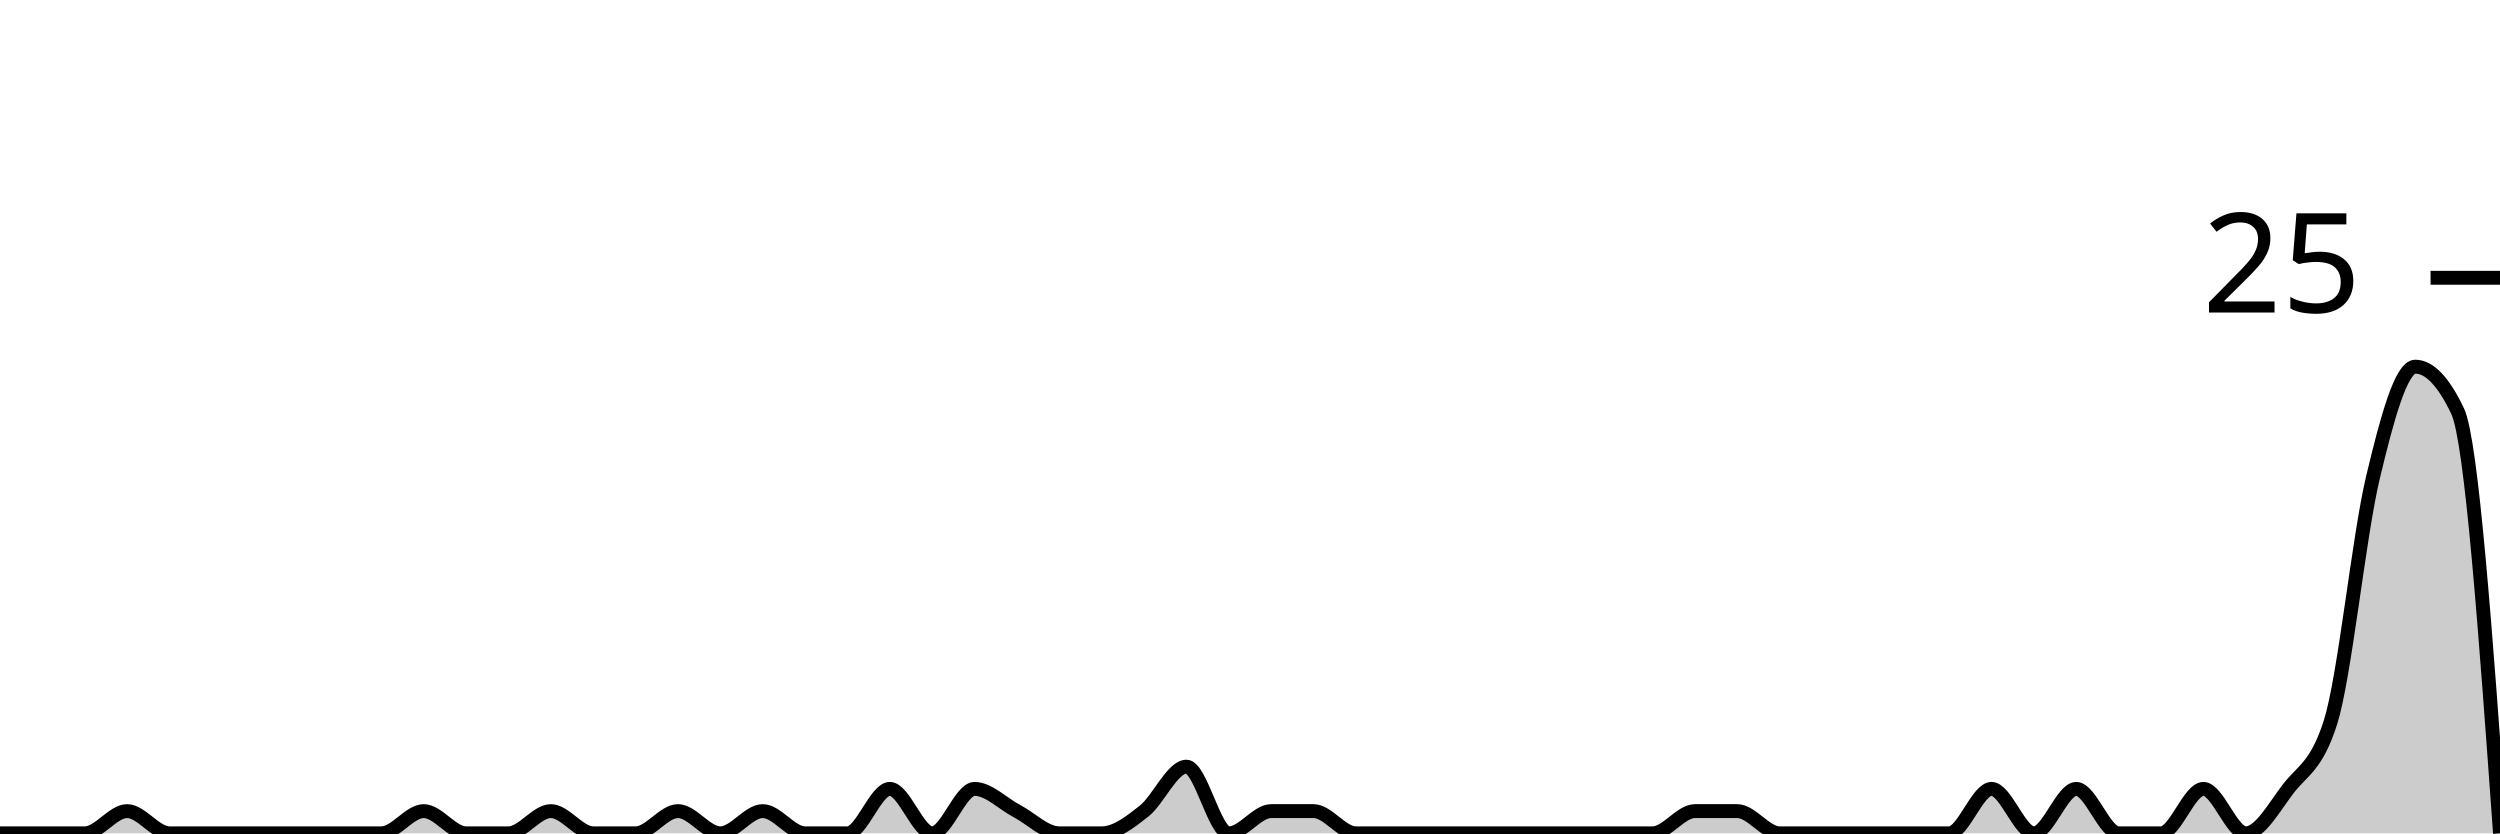
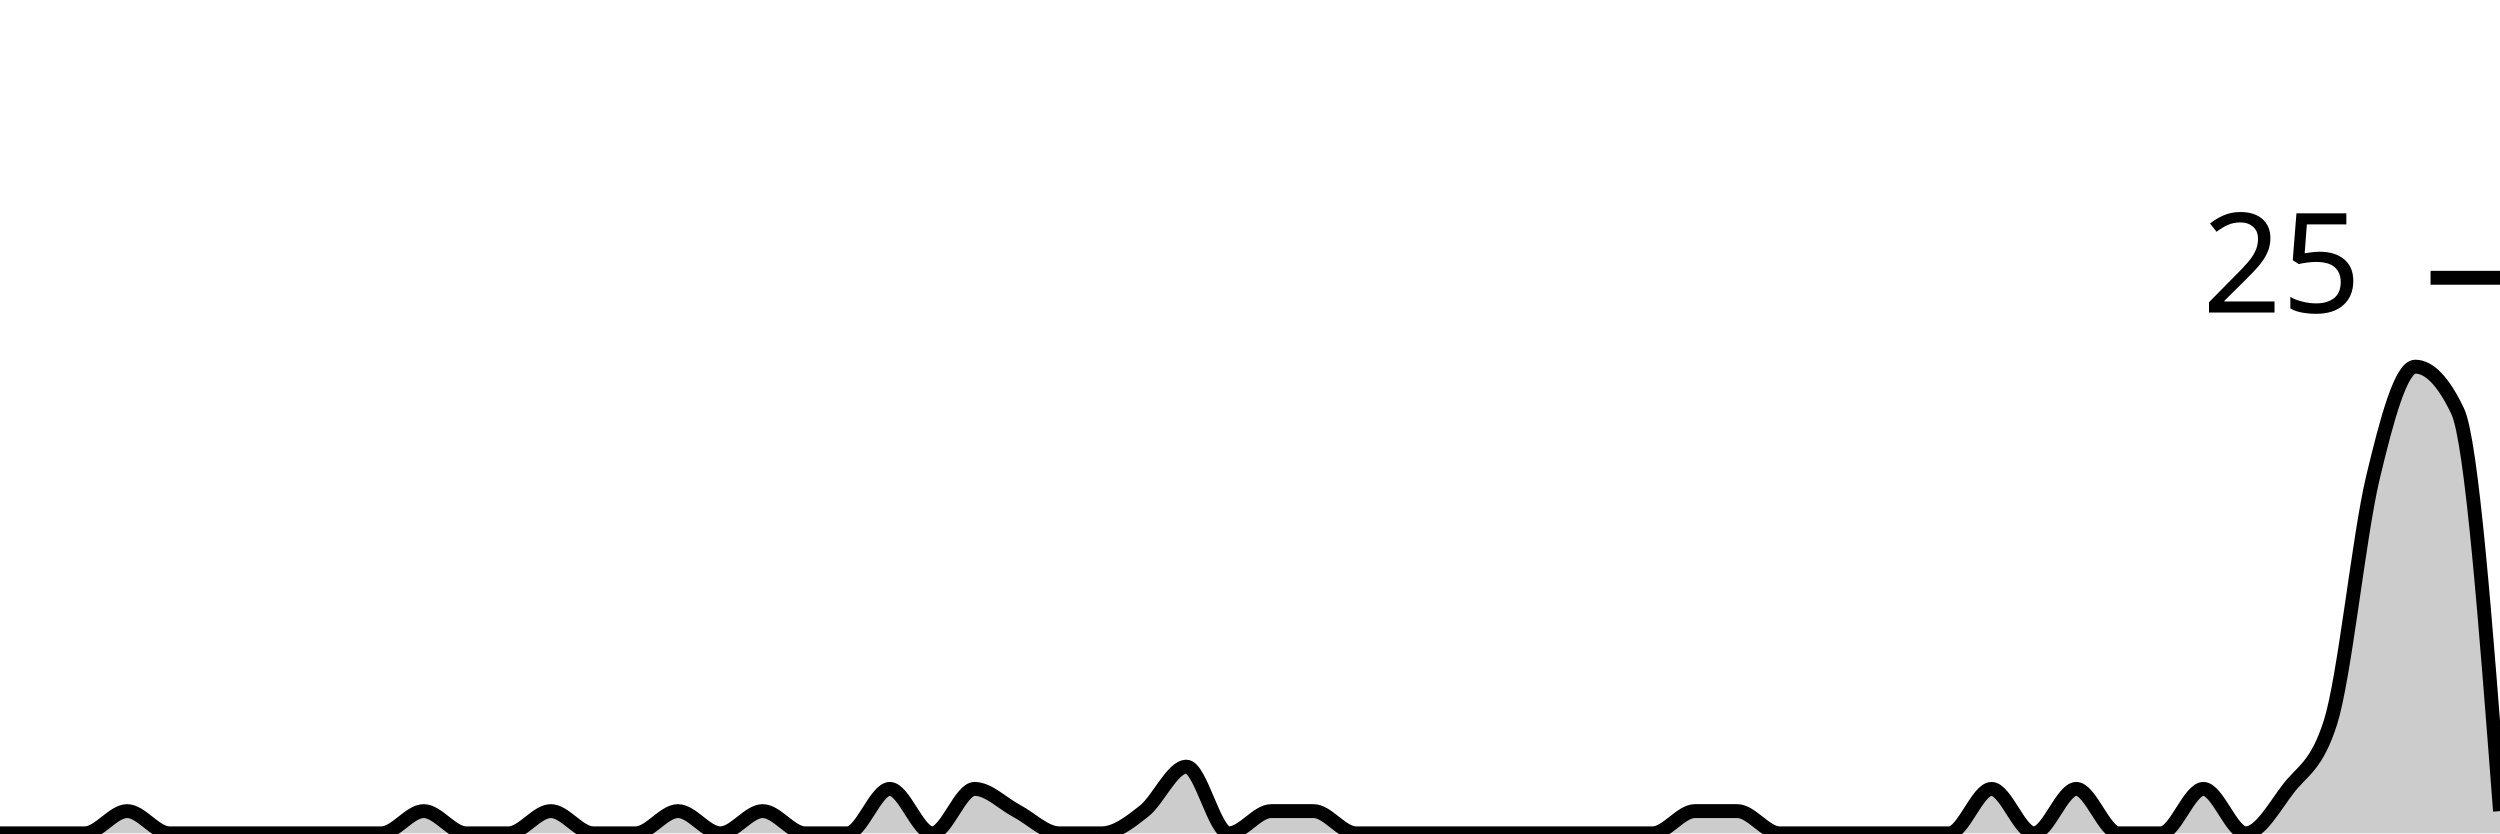
<svg xmlns="http://www.w3.org/2000/svg" viewBox="0 0 180 60">
  <g transform="translate(0,20)">
-     <path class="area" fill="rgba(0, 0, 0, 0.2)" d="M0,40C1.017,40,2.034,40,3.051,40C4.068,40,5.085,40,6.102,40C7.119,40,8.136,38.4,9.153,38.4C10.169,38.4,11.186,40,12.203,40C13.22,40,14.237,40,15.254,40C16.271,40,17.288,40,18.305,40C19.322,40,20.339,40,21.356,40C22.373,40,23.39,40,24.407,40C25.424,40,26.441,40,27.458,40C28.475,40,29.492,38.4,30.508,38.4C31.525,38.4,32.542,40,33.559,40C34.576,40,35.593,40,36.61,40C37.627,40,38.644,38.4,39.661,38.4C40.678,38.4,41.695,40,42.712,40C43.729,40,44.746,40,45.763,40C46.78,40,47.797,38.4,48.814,38.4C49.831,38.4,50.847,40,51.864,40C52.881,40,53.898,38.4,54.915,38.4C55.932,38.4,56.949,40,57.966,40C58.983,40,60,40,61.017,40C62.034,40,63.051,36.8,64.068,36.8C65.085,36.8,66.102,40,67.119,40C68.136,40,69.153,36.8,70.169,36.8C71.186,36.8,72.203,37.867,73.22,38.4C74.237,38.933,75.254,40,76.271,40C77.288,40,78.305,40,79.322,40C80.339,40,81.356,39.2,82.373,38.4C83.39,37.6,84.407,35.2,85.424,35.2C86.441,35.2,87.458,40,88.475,40C89.492,40,90.508,38.4,91.525,38.4C92.542,38.4,93.559,38.4,94.576,38.4C95.593,38.4,96.61,40,97.627,40C98.644,40,99.661,40,100.678,40C101.695,40,102.712,40,103.729,40C104.746,40,105.763,40,106.78,40C107.797,40,108.814,40,109.831,40C110.847,40,111.864,40,112.881,40C113.898,40,114.915,40,115.932,40C116.949,40,117.966,40,118.983,40C120,40,121.017,38.4,122.034,38.4C123.051,38.4,124.068,38.4,125.085,38.4C126.102,38.4,127.119,40,128.136,40C129.153,40,130.169,40,131.186,40C132.203,40,133.22,40,134.237,40C135.254,40,136.271,40,137.288,40C138.305,40,139.322,40,140.339,40C141.356,40,142.373,36.8,143.39,36.8C144.407,36.8,145.424,40,146.441,40C147.458,40,148.475,36.8,149.492,36.8C150.508,36.8,151.525,40,152.542,40C153.559,40,154.576,40,155.593,40C156.61,40,157.627,36.8,158.644,36.8C159.661,36.8,160.678,40,161.695,40C162.712,40,163.729,38.133,164.746,36.8C165.763,35.467,166.78,35.2,167.797,32C168.814,28.8,169.831,18.667,170.847,14.4C171.864,10.133,172.881,6.4,173.898,6.4C174.915,6.4,175.932,7.467,176.949,9.6C177.966,11.733,178.983,25.867,180,40L180,40C178.983,40,177.966,40,176.949,40C175.932,40,174.915,40,173.898,40C172.881,40,171.864,40,170.847,40C169.831,40,168.814,40,167.797,40C166.78,40,165.763,40,164.746,40C163.729,40,162.712,40,161.695,40C160.678,40,159.661,40,158.644,40C157.627,40,156.61,40,155.593,40C154.576,40,153.559,40,152.542,40C151.525,40,150.508,40,149.492,40C148.475,40,147.458,40,146.441,40C145.424,40,144.407,40,143.39,40C142.373,40,141.356,40,140.339,40C139.322,40,138.305,40,137.288,40C136.271,40,135.254,40,134.237,40C133.22,40,132.203,40,131.186,40C130.169,40,129.153,40,128.136,40C127.119,40,126.102,40,125.085,40C124.068,40,123.051,40,122.034,40C121.017,40,120,40,118.983,40C117.966,40,116.949,40,115.932,40C114.915,40,113.898,40,112.881,40C111.864,40,110.847,40,109.831,40C108.814,40,107.797,40,106.78,40C105.763,40,104.746,40,103.729,40C102.712,40,101.695,40,100.678,40C99.661,40,98.644,40,97.627,40C96.61,40,95.593,40,94.576,40C93.559,40,92.542,40,91.525,40C90.508,40,89.492,40,88.475,40C87.458,40,86.441,40,85.424,40C84.407,40,83.39,40,82.373,40C81.356,40,80.339,40,79.322,40C78.305,40,77.288,40,76.271,40C75.254,40,74.237,40,73.22,40C72.203,40,71.186,40,70.169,40C69.153,40,68.136,40,67.119,40C66.102,40,65.085,40,64.068,40C63.051,40,62.034,40,61.017,40C60,40,58.983,40,57.966,40C56.949,40,55.932,40,54.915,40C53.898,40,52.881,40,51.864,40C50.847,40,49.831,40,48.814,40C47.797,40,46.78,40,45.763,40C44.746,40,43.729,40,42.712,40C41.695,40,40.678,40,39.661,40C38.644,40,37.627,40,36.61,40C35.593,40,34.576,40,33.559,40C32.542,40,31.525,40,30.508,40C29.492,40,28.475,40,27.458,40C26.441,40,25.424,40,24.407,40C23.39,40,22.373,40,21.356,40C20.339,40,19.322,40,18.305,40C17.288,40,16.271,40,15.254,40C14.237,40,13.22,40,12.203,40C11.186,40,10.169,40,9.153,40C8.136,40,7.119,40,6.102,40C5.085,40,4.068,40,3.051,40C2.034,40,1.017,40,0,40Z" />
-     <path class="line" stroke="black" fill="none" d="M0,40C1.017,40,2.034,40,3.051,40C4.068,40,5.085,40,6.102,40C7.119,40,8.136,38.4,9.153,38.4C10.169,38.4,11.186,40,12.203,40C13.22,40,14.237,40,15.254,40C16.271,40,17.288,40,18.305,40C19.322,40,20.339,40,21.356,40C22.373,40,23.39,40,24.407,40C25.424,40,26.441,40,27.458,40C28.475,40,29.492,38.4,30.508,38.4C31.525,38.4,32.542,40,33.559,40C34.576,40,35.593,40,36.61,40C37.627,40,38.644,38.4,39.661,38.4C40.678,38.4,41.695,40,42.712,40C43.729,40,44.746,40,45.763,40C46.78,40,47.797,38.4,48.814,38.4C49.831,38.4,50.847,40,51.864,40C52.881,40,53.898,38.4,54.915,38.4C55.932,38.4,56.949,40,57.966,40C58.983,40,60,40,61.017,40C62.034,40,63.051,36.8,64.068,36.8C65.085,36.8,66.102,40,67.119,40C68.136,40,69.153,36.8,70.169,36.8C71.186,36.8,72.203,37.867,73.22,38.4C74.237,38.933,75.254,40,76.271,40C77.288,40,78.305,40,79.322,40C80.339,40,81.356,39.2,82.373,38.4C83.39,37.6,84.407,35.2,85.424,35.2C86.441,35.2,87.458,40,88.475,40C89.492,40,90.508,38.4,91.525,38.4C92.542,38.4,93.559,38.4,94.576,38.4C95.593,38.4,96.61,40,97.627,40C98.644,40,99.661,40,100.678,40C101.695,40,102.712,40,103.729,40C104.746,40,105.763,40,106.78,40C107.797,40,108.814,40,109.831,40C110.847,40,111.864,40,112.881,40C113.898,40,114.915,40,115.932,40C116.949,40,117.966,40,118.983,40C120,40,121.017,38.4,122.034,38.4C123.051,38.4,124.068,38.4,125.085,38.4C126.102,38.4,127.119,40,128.136,40C129.153,40,130.169,40,131.186,40C132.203,40,133.22,40,134.237,40C135.254,40,136.271,40,137.288,40C138.305,40,139.322,40,140.339,40C141.356,40,142.373,36.8,143.39,36.8C144.407,36.8,145.424,40,146.441,40C147.458,40,148.475,36.8,149.492,36.8C150.508,36.8,151.525,40,152.542,40C153.559,40,154.576,40,155.593,40C156.61,40,157.627,36.8,158.644,36.8C159.661,36.8,160.678,40,161.695,40C162.712,40,163.729,38.133,164.746,36.8C165.763,35.467,166.78,35.2,167.797,32C168.814,28.8,169.831,18.667,170.847,14.4C171.864,10.133,172.881,6.4,173.898,6.4C174.915,6.4,175.932,7.467,176.949,9.6C177.966,11.733,178.983,25.867,180,40" />
+     <path class="area" fill="rgba(0, 0, 0, 0.2)" d="M0,40C1.017,40,2.034,40,3.051,40C4.068,40,5.085,40,6.102,40C7.119,40,8.136,38.4,9.153,38.4C10.169,38.4,11.186,40,12.203,40C13.22,40,14.237,40,15.254,40C16.271,40,17.288,40,18.305,40C19.322,40,20.339,40,21.356,40C22.373,40,23.39,40,24.407,40C25.424,40,26.441,40,27.458,40C28.475,40,29.492,38.4,30.508,38.4C31.525,38.4,32.542,40,33.559,40C34.576,40,35.593,40,36.61,40C37.627,40,38.644,38.4,39.661,38.4C40.678,38.4,41.695,40,42.712,40C43.729,40,44.746,40,45.763,40C46.78,40,47.797,38.4,48.814,38.4C49.831,38.4,50.847,40,51.864,40C52.881,40,53.898,38.4,54.915,38.4C55.932,38.4,56.949,40,57.966,40C58.983,40,60,40,61.017,40C62.034,40,63.051,36.8,64.068,36.8C65.085,36.8,66.102,40,67.119,40C68.136,40,69.153,36.8,70.169,36.8C71.186,36.8,72.203,37.867,73.22,38.4C74.237,38.933,75.254,40,76.271,40C77.288,40,78.305,40,79.322,40C80.339,40,81.356,39.2,82.373,38.4C83.39,37.6,84.407,35.2,85.424,35.2C86.441,35.2,87.458,40,88.475,40C89.492,40,90.508,38.4,91.525,38.4C92.542,38.4,93.559,38.4,94.576,38.4C95.593,38.4,96.61,40,97.627,40C98.644,40,99.661,40,100.678,40C101.695,40,102.712,40,103.729,40C104.746,40,105.763,40,106.78,40C107.797,40,108.814,40,109.831,40C110.847,40,111.864,40,112.881,40C113.898,40,114.915,40,115.932,40C116.949,40,117.966,40,118.983,40C120,40,121.017,38.4,122.034,38.4C123.051,38.4,124.068,38.4,125.085,38.4C126.102,38.4,127.119,40,128.136,40C129.153,40,130.169,40,131.186,40C132.203,40,133.22,40,134.237,40C135.254,40,136.271,40,137.288,40C138.305,40,139.322,40,140.339,40C141.356,40,142.373,36.8,143.39,36.8C144.407,36.8,145.424,40,146.441,40C147.458,40,148.475,36.8,149.492,36.8C150.508,36.8,151.525,40,152.542,40C153.559,40,154.576,40,155.593,40C156.61,40,157.627,36.8,158.644,36.8C159.661,36.8,160.678,40,161.695,40C162.712,40,163.729,38.133,164.746,36.8C165.763,35.467,166.78,35.2,167.797,32C168.814,28.8,169.831,18.667,170.847,14.4C171.864,10.133,172.881,6.4,173.898,6.4C174.915,6.4,175.932,7.467,176.949,9.6C177.966,11.733,178.983,25.067,180,38.4L180,40C178.983,40,177.966,40,176.949,40C175.932,40,174.915,40,173.898,40C172.881,40,171.864,40,170.847,40C169.831,40,168.814,40,167.797,40C166.78,40,165.763,40,164.746,40C163.729,40,162.712,40,161.695,40C160.678,40,159.661,40,158.644,40C157.627,40,156.61,40,155.593,40C154.576,40,153.559,40,152.542,40C151.525,40,150.508,40,149.492,40C148.475,40,147.458,40,146.441,40C145.424,40,144.407,40,143.39,40C142.373,40,141.356,40,140.339,40C139.322,40,138.305,40,137.288,40C136.271,40,135.254,40,134.237,40C133.22,40,132.203,40,131.186,40C130.169,40,129.153,40,128.136,40C127.119,40,126.102,40,125.085,40C124.068,40,123.051,40,122.034,40C121.017,40,120,40,118.983,40C117.966,40,116.949,40,115.932,40C114.915,40,113.898,40,112.881,40C111.864,40,110.847,40,109.831,40C108.814,40,107.797,40,106.78,40C105.763,40,104.746,40,103.729,40C102.712,40,101.695,40,100.678,40C99.661,40,98.644,40,97.627,40C96.61,40,95.593,40,94.576,40C93.559,40,92.542,40,91.525,40C90.508,40,89.492,40,88.475,40C87.458,40,86.441,40,85.424,40C84.407,40,83.39,40,82.373,40C81.356,40,80.339,40,79.322,40C78.305,40,77.288,40,76.271,40C75.254,40,74.237,40,73.22,40C72.203,40,71.186,40,70.169,40C69.153,40,68.136,40,67.119,40C66.102,40,65.085,40,64.068,40C63.051,40,62.034,40,61.017,40C60,40,58.983,40,57.966,40C56.949,40,55.932,40,54.915,40C53.898,40,52.881,40,51.864,40C50.847,40,49.831,40,48.814,40C47.797,40,46.78,40,45.763,40C44.746,40,43.729,40,42.712,40C41.695,40,40.678,40,39.661,40C38.644,40,37.627,40,36.61,40C35.593,40,34.576,40,33.559,40C32.542,40,31.525,40,30.508,40C29.492,40,28.475,40,27.458,40C26.441,40,25.424,40,24.407,40C23.39,40,22.373,40,21.356,40C20.339,40,19.322,40,18.305,40C17.288,40,16.271,40,15.254,40C14.237,40,13.22,40,12.203,40C11.186,40,10.169,40,9.153,40C8.136,40,7.119,40,6.102,40C5.085,40,4.068,40,3.051,40C2.034,40,1.017,40,0,40Z" />
+     <path class="line" stroke="black" fill="none" d="M0,40C1.017,40,2.034,40,3.051,40C4.068,40,5.085,40,6.102,40C7.119,40,8.136,38.4,9.153,38.4C10.169,38.4,11.186,40,12.203,40C13.22,40,14.237,40,15.254,40C16.271,40,17.288,40,18.305,40C19.322,40,20.339,40,21.356,40C22.373,40,23.39,40,24.407,40C25.424,40,26.441,40,27.458,40C28.475,40,29.492,38.4,30.508,38.4C31.525,38.4,32.542,40,33.559,40C34.576,40,35.593,40,36.61,40C37.627,40,38.644,38.4,39.661,38.4C40.678,38.4,41.695,40,42.712,40C43.729,40,44.746,40,45.763,40C46.78,40,47.797,38.4,48.814,38.4C49.831,38.4,50.847,40,51.864,40C52.881,40,53.898,38.4,54.915,38.4C55.932,38.4,56.949,40,57.966,40C58.983,40,60,40,61.017,40C62.034,40,63.051,36.8,64.068,36.8C65.085,36.8,66.102,40,67.119,40C68.136,40,69.153,36.8,70.169,36.8C71.186,36.8,72.203,37.867,73.22,38.4C74.237,38.933,75.254,40,76.271,40C77.288,40,78.305,40,79.322,40C80.339,40,81.356,39.2,82.373,38.4C83.39,37.6,84.407,35.2,85.424,35.2C86.441,35.2,87.458,40,88.475,40C89.492,40,90.508,38.4,91.525,38.4C92.542,38.4,93.559,38.4,94.576,38.4C95.593,38.4,96.61,40,97.627,40C98.644,40,99.661,40,100.678,40C101.695,40,102.712,40,103.729,40C104.746,40,105.763,40,106.78,40C107.797,40,108.814,40,109.831,40C110.847,40,111.864,40,112.881,40C113.898,40,114.915,40,115.932,40C116.949,40,117.966,40,118.983,40C120,40,121.017,38.4,122.034,38.4C123.051,38.4,124.068,38.4,125.085,38.4C126.102,38.4,127.119,40,128.136,40C129.153,40,130.169,40,131.186,40C132.203,40,133.22,40,134.237,40C135.254,40,136.271,40,137.288,40C138.305,40,139.322,40,140.339,40C141.356,40,142.373,36.8,143.39,36.8C144.407,36.8,145.424,40,146.441,40C147.458,40,148.475,36.8,149.492,36.8C150.508,36.8,151.525,40,152.542,40C153.559,40,154.576,40,155.593,40C156.61,40,157.627,36.8,158.644,36.8C159.661,36.8,160.678,40,161.695,40C162.712,40,163.729,38.133,164.746,36.8C165.763,35.467,166.78,35.2,167.797,32C168.814,28.8,169.831,18.667,170.847,14.4C171.864,10.133,172.881,6.4,173.898,6.4C174.915,6.4,175.932,7.467,176.949,9.6C177.966,11.733,178.983,25.067,180,38.4" />
    <path class="axis-ceiling" stroke-width="1" stroke="black" fill="none" d="M175,0L180,0" />
    <text class="axis-ceiling-label" font-family="sans-serif" text-anchor="end" font-size="10px" x="170" y="2.5">25</text>
  </g>
</svg>
